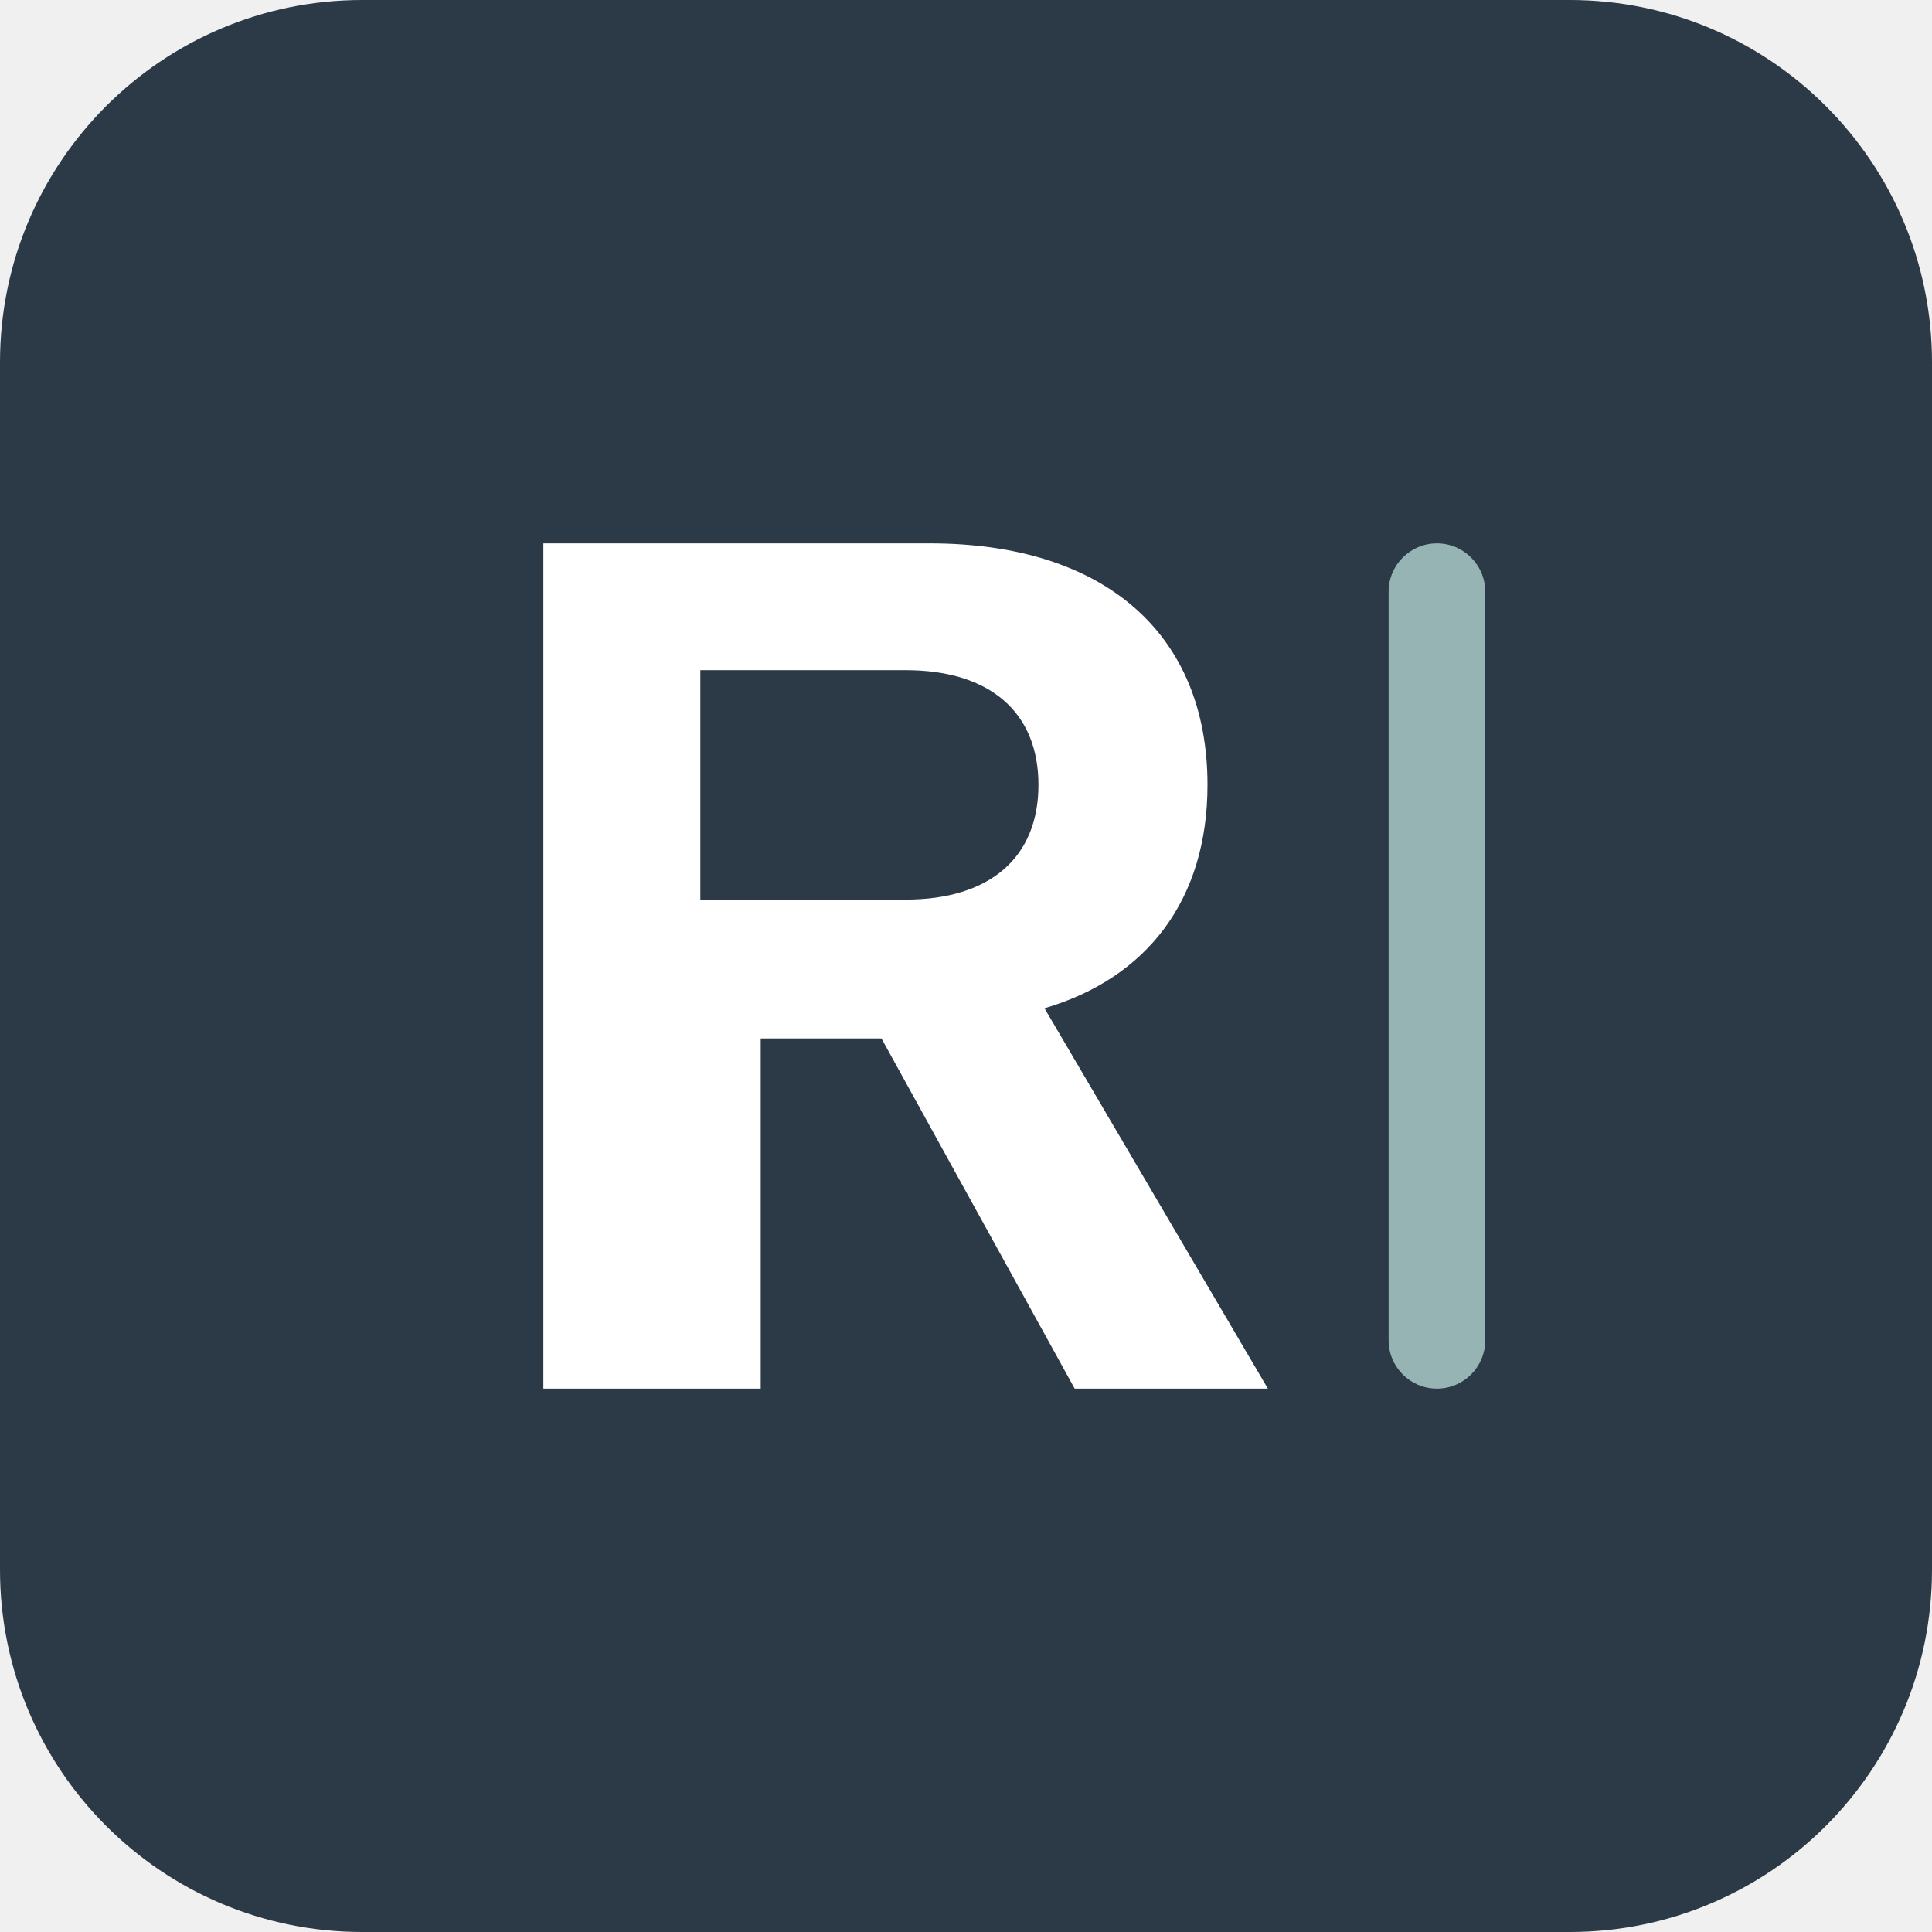
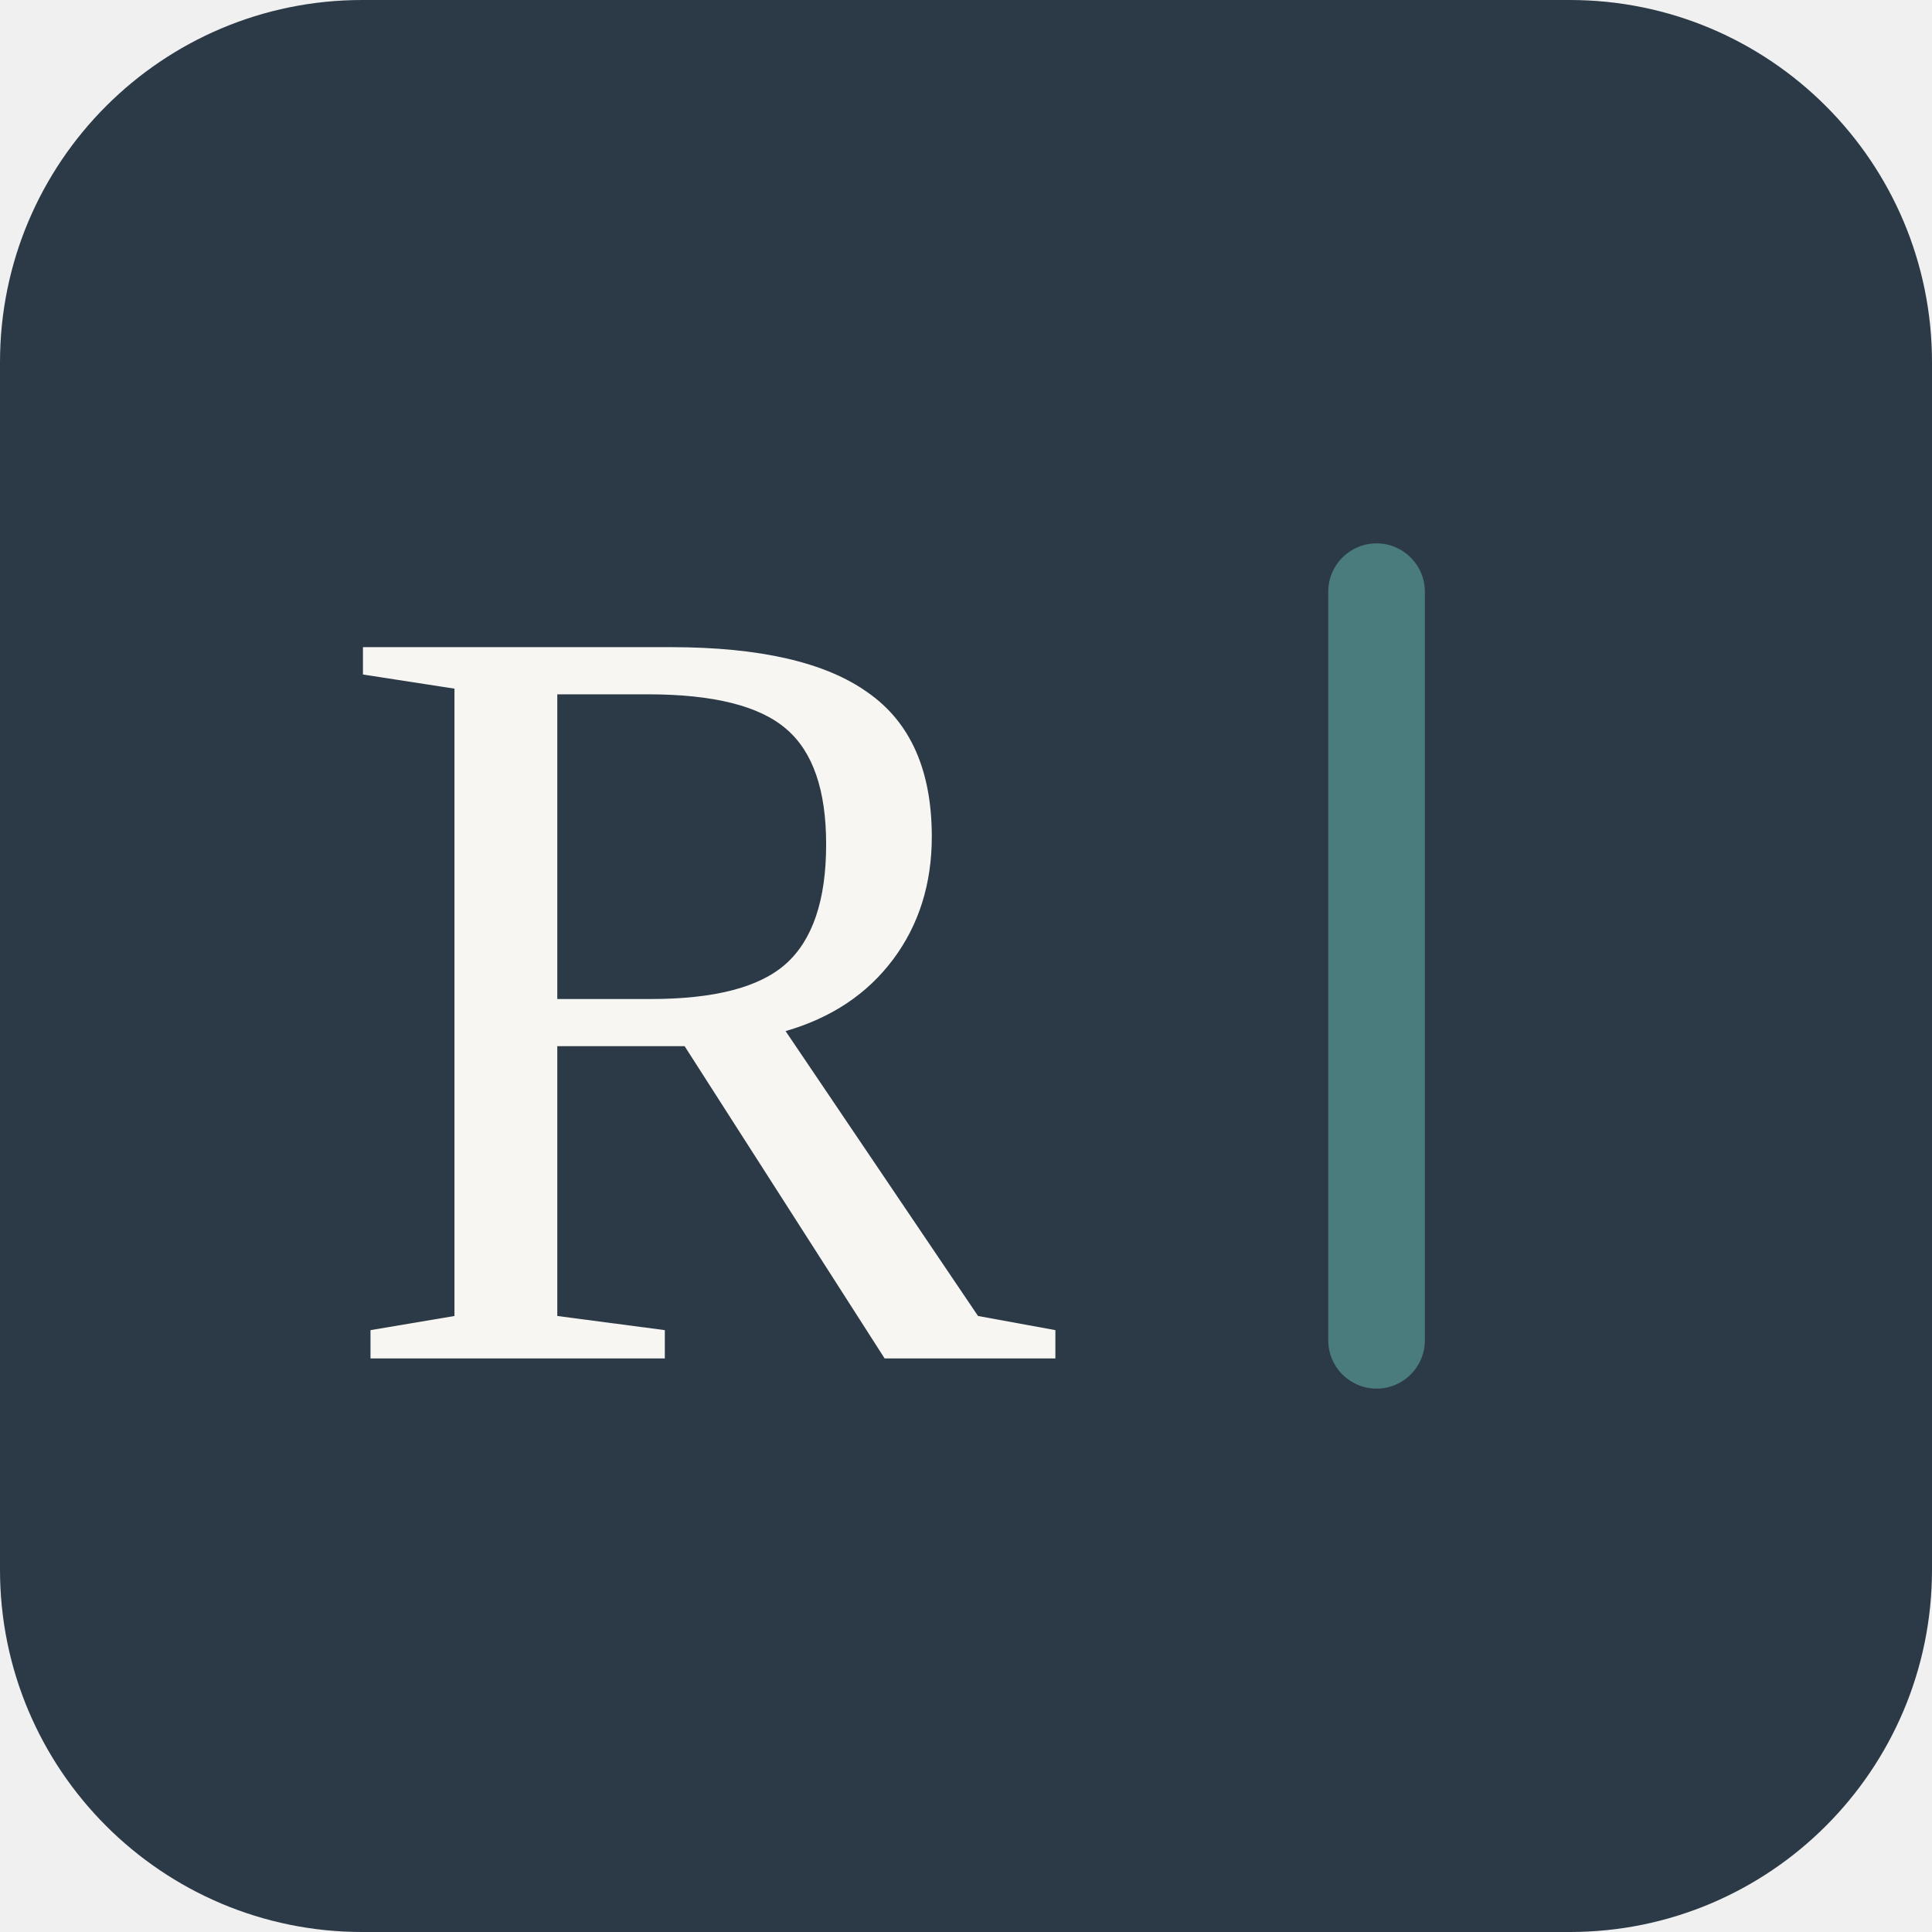
- <svg xmlns="http://www.w3.org/2000/svg" viewBox="0 0 32 32" role="img" aria-label="Rooney Law">
+ <svg xmlns="http://www.w3.org/2000/svg" viewBox="0 0 32 32" role="img" aria-label="Rooney Law, P.C.">
  <rect width="32" height="32" rx="6" fill="#2C3A47" />
-   <path d="M9 23V9h6.4c2.9 0 4.6 1.5 4.6 4 0 1.9-1 3.2-2.7 3.7L21 23h-3.2l-3.2-5.8h-2V23H9zm2.6-8.1h3.4c1.4 0 2.2-.7 2.2-1.9s-.8-1.9-2.2-1.9h-3.4v3.8z" fill="#fff" />
-   <rect x="23" y="9" width="1.6" height="14" rx=".8" fill="#97B4B5" />
+   <text x="11.5" y="22.5" text-anchor="middle" font-family="Georgia, 'Times New Roman', serif" font-size="18" fill="#F8F6F2">R</text>
+   <rect x="22" y="9" width="1.6" height="14" rx=".8" fill="#4A7C7E" />
</svg>
